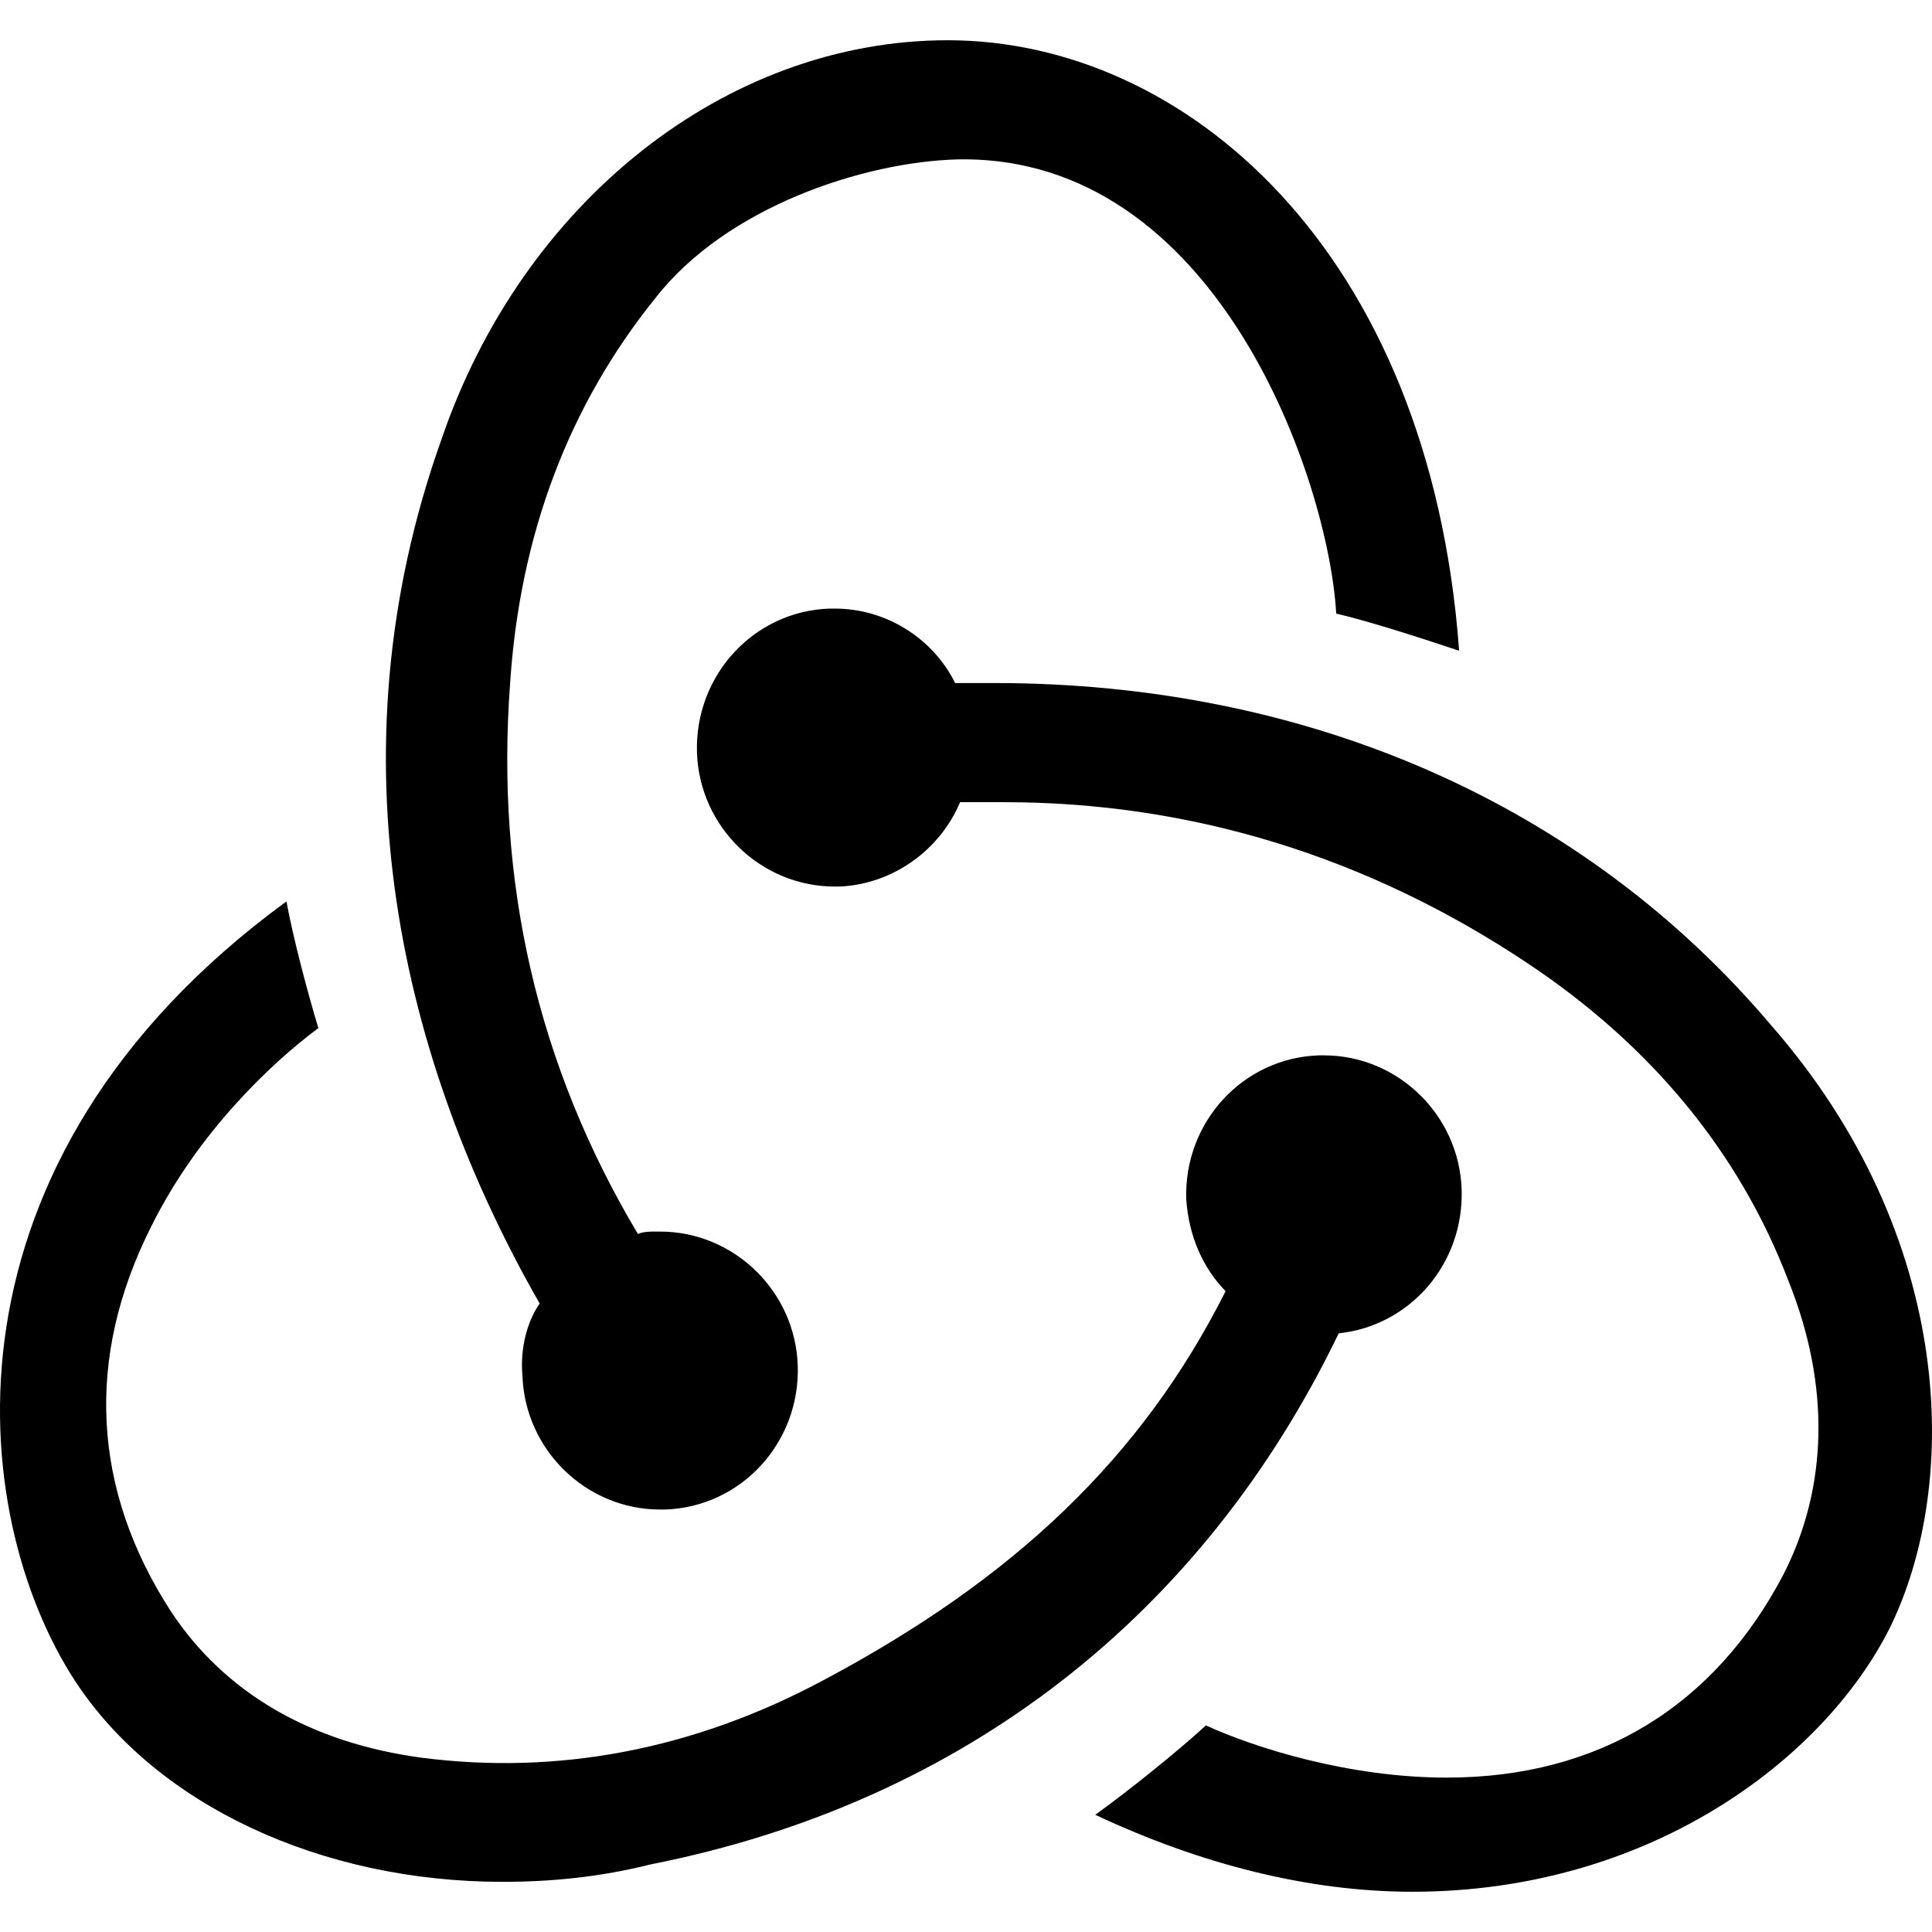
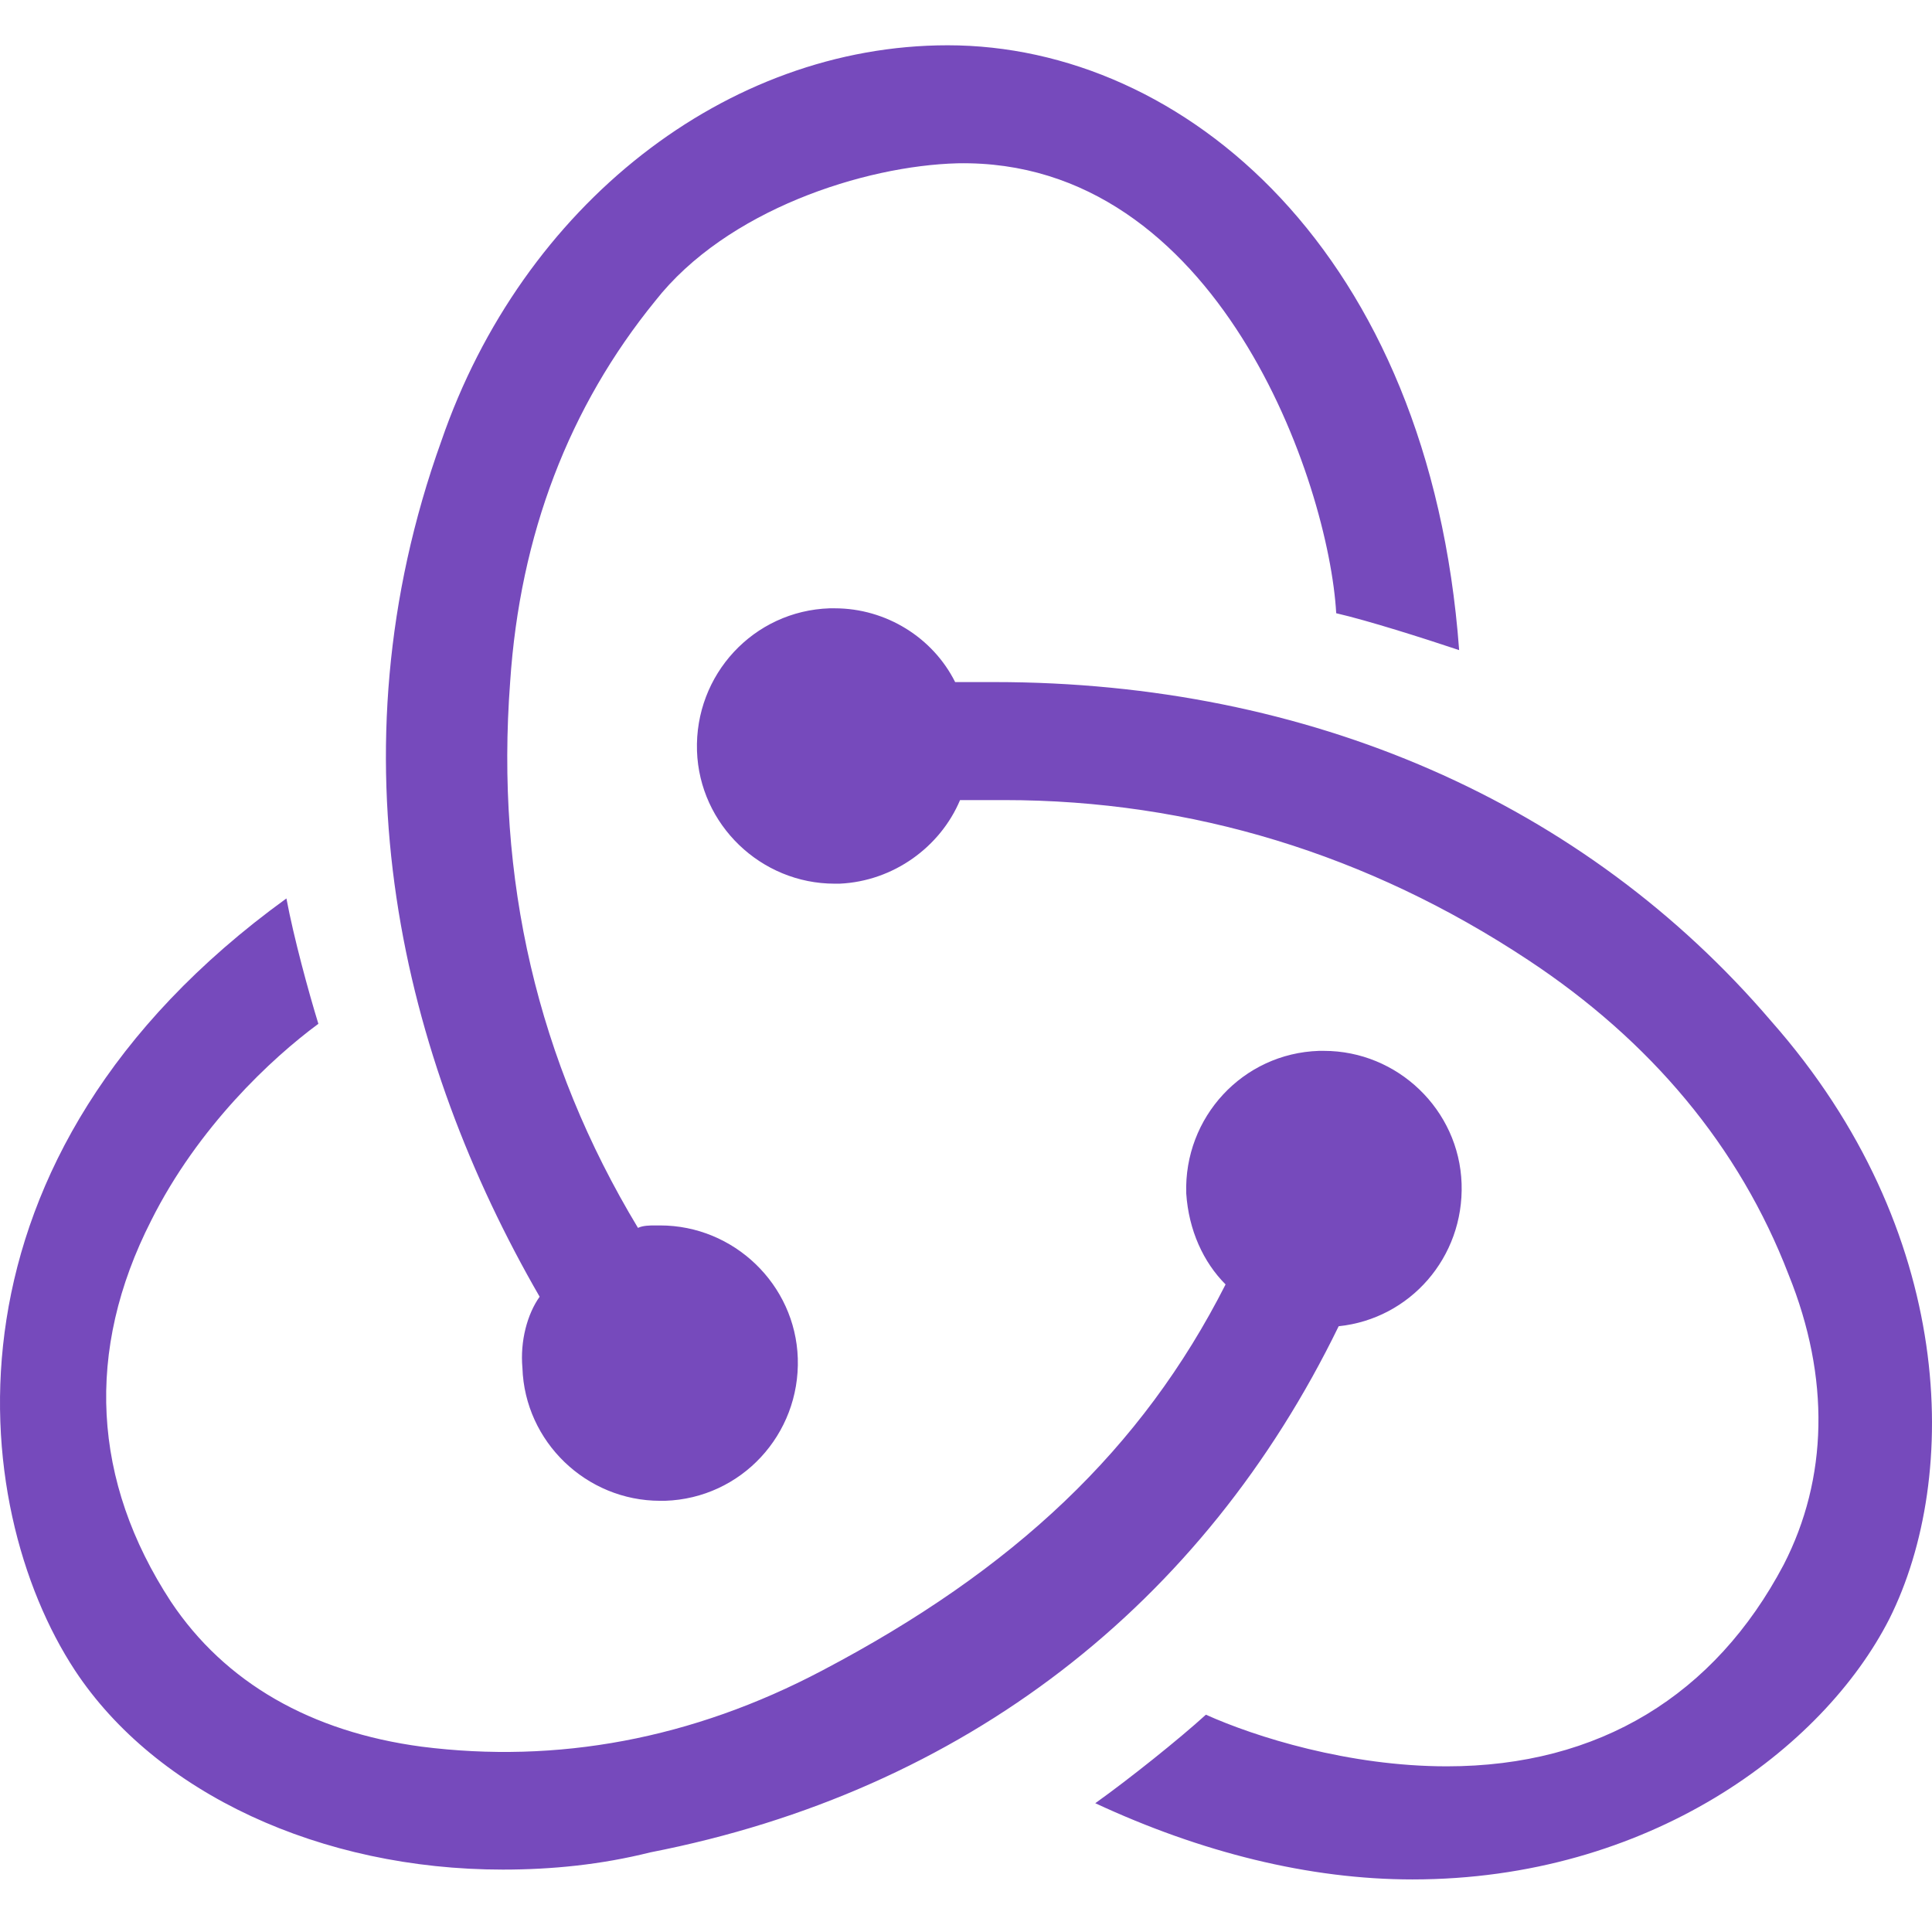
- <svg xmlns="http://www.w3.org/2000/svg" width="800px" height="800px" viewBox="0 0 24 24" fill="none">
-   <path d="M16.63 16.563C17.515 16.471 18.187 15.7 18.157 14.775C18.126 13.85 17.362 13.11 16.446 13.11H16.385C15.438 13.141 14.705 13.942 14.736 14.898C14.767 15.361 14.95 15.761 15.225 16.039C14.186 18.105 12.598 19.615 10.216 20.879C8.597 21.743 6.917 22.051 5.238 21.835C3.863 21.65 2.794 21.034 2.122 20.016C1.145 18.505 1.054 16.871 1.878 15.237C2.458 14.066 3.375 13.202 3.955 12.771C3.833 12.37 3.65 11.692 3.558 11.198C-0.871 14.436 -0.412 18.814 0.931 20.879C1.939 22.421 3.985 23.377 6.246 23.377C6.856 23.377 7.467 23.315 8.078 23.161C11.987 22.39 14.95 20.047 16.63 16.563ZM22.005 12.74C19.684 9.996 16.263 8.485 12.354 8.485H11.865C11.59 7.93 11.01 7.56 10.369 7.56H10.307C9.361 7.591 8.628 8.393 8.658 9.349C8.689 10.274 9.452 11.013 10.369 11.013H10.43C11.101 10.983 11.682 10.551 11.926 9.965H12.476C14.797 9.965 16.996 10.643 18.981 11.969C20.508 12.987 21.608 14.312 22.218 15.915C22.738 17.21 22.707 18.474 22.157 19.554C21.302 21.188 19.867 22.082 17.973 22.082C16.752 22.082 15.591 21.712 14.98 21.434C14.644 21.743 14.034 22.236 13.606 22.544C14.919 23.161 16.263 23.5 17.546 23.5C20.478 23.5 22.646 21.866 23.471 20.232C24.356 18.444 24.295 15.361 22.005 12.74ZM6.49 17.087C6.52 18.012 7.284 18.752 8.2 18.752H8.261C9.208 18.721 9.941 17.92 9.91 16.964C9.88 16.039 9.116 15.299 8.2 15.299H8.139C8.078 15.299 7.986 15.299 7.925 15.33C6.673 13.233 6.154 10.952 6.337 8.485C6.459 6.635 7.07 5.032 8.139 3.706C9.025 2.566 10.735 2.011 11.896 1.98C15.133 1.918 16.507 5.988 16.599 7.622C16.996 7.714 17.668 7.93 18.126 8.084C17.759 3.09 14.705 0.5 11.773 0.5C9.025 0.5 6.49 2.504 5.482 5.464C4.077 9.41 4.993 13.202 6.704 16.193C6.551 16.409 6.459 16.748 6.49 17.087Z" fill="#000000" />
+ <svg xmlns="http://www.w3.org/2000/svg" width="800px" height="800px" viewBox="0 -6 256 256" version="1.1" preserveAspectRatio="xMidYMid">
+   <g>
+     <path d="M177.381,169.733 C186.828,168.755 193.995,160.611 193.669,150.837 C193.344,141.064 185.199,133.245 175.426,133.245 L174.775,133.245 C164.676,133.571 156.857,142.041 157.183,152.14 C157.509,157.027 159.464,161.262 162.395,164.194 C151.319,186.022 134.379,201.985 108.969,215.342 C91.703,224.464 73.786,227.722 55.868,225.442 C41.209,223.487 29.807,216.971 22.64,206.22 C12.215,190.257 11.238,172.991 20.034,155.724 C26.223,143.344 35.996,134.222 42.186,129.661 C40.883,125.426 38.928,118.259 37.951,113.047 C-9.286,147.254 -4.399,193.515 9.935,215.342 C20.685,231.631 42.512,241.731 66.619,241.731 C73.134,241.731 79.65,241.079 86.165,239.45 C127.864,231.306 159.464,206.546 177.381,169.733 Z M234.717,129.336 C209.958,100.341 173.472,84.378 131.773,84.378 L126.561,84.378 C123.629,78.514 117.439,74.604 110.598,74.604 L109.946,74.604 C99.848,74.93 92.029,83.4 92.355,93.5 C92.681,103.273 100.825,111.092 110.598,111.092 L111.249,111.092 C118.416,110.766 124.606,106.205 127.212,100.015 L133.076,100.015 C157.835,100.015 181.29,107.182 202.465,121.191 C218.754,131.942 230.482,145.951 236.997,162.891 C242.535,176.574 242.209,189.931 236.345,201.334 C227.224,218.6 211.913,228.048 191.715,228.048 C178.684,228.048 166.305,224.138 159.789,221.206 C156.206,224.464 149.69,229.677 145.13,232.935 C159.138,239.45 173.472,243.034 187.154,243.034 C218.428,243.034 241.558,225.767 250.354,208.501 C259.801,189.605 259.149,157.027 234.717,129.336 Z M69.225,175.271 C69.551,185.045 77.695,192.863 87.468,192.863 L88.12,192.863 C98.219,192.538 106.037,184.067 105.711,173.968 C105.386,164.194 97.241,156.376 87.468,156.376 L86.817,156.376 C86.165,156.376 85.188,156.376 84.536,156.701 C71.18,134.548 65.642,110.44 67.596,84.378 C68.899,64.831 75.415,47.89 86.817,33.881 C96.264,21.827 114.507,15.963 126.886,15.638 C161.418,14.986 176.078,57.989 177.055,75.256 C181.29,76.233 188.457,78.514 193.344,80.143 C189.434,27.366 156.857,0 125.583,0 C96.264,0 69.225,21.176 58.475,52.451 C43.489,94.151 53.262,134.222 71.505,165.823 C69.877,168.104 68.899,171.687 69.225,175.271 Z" fill="#764ABC">
+ 
+ </path>
+   </g>
</svg>
